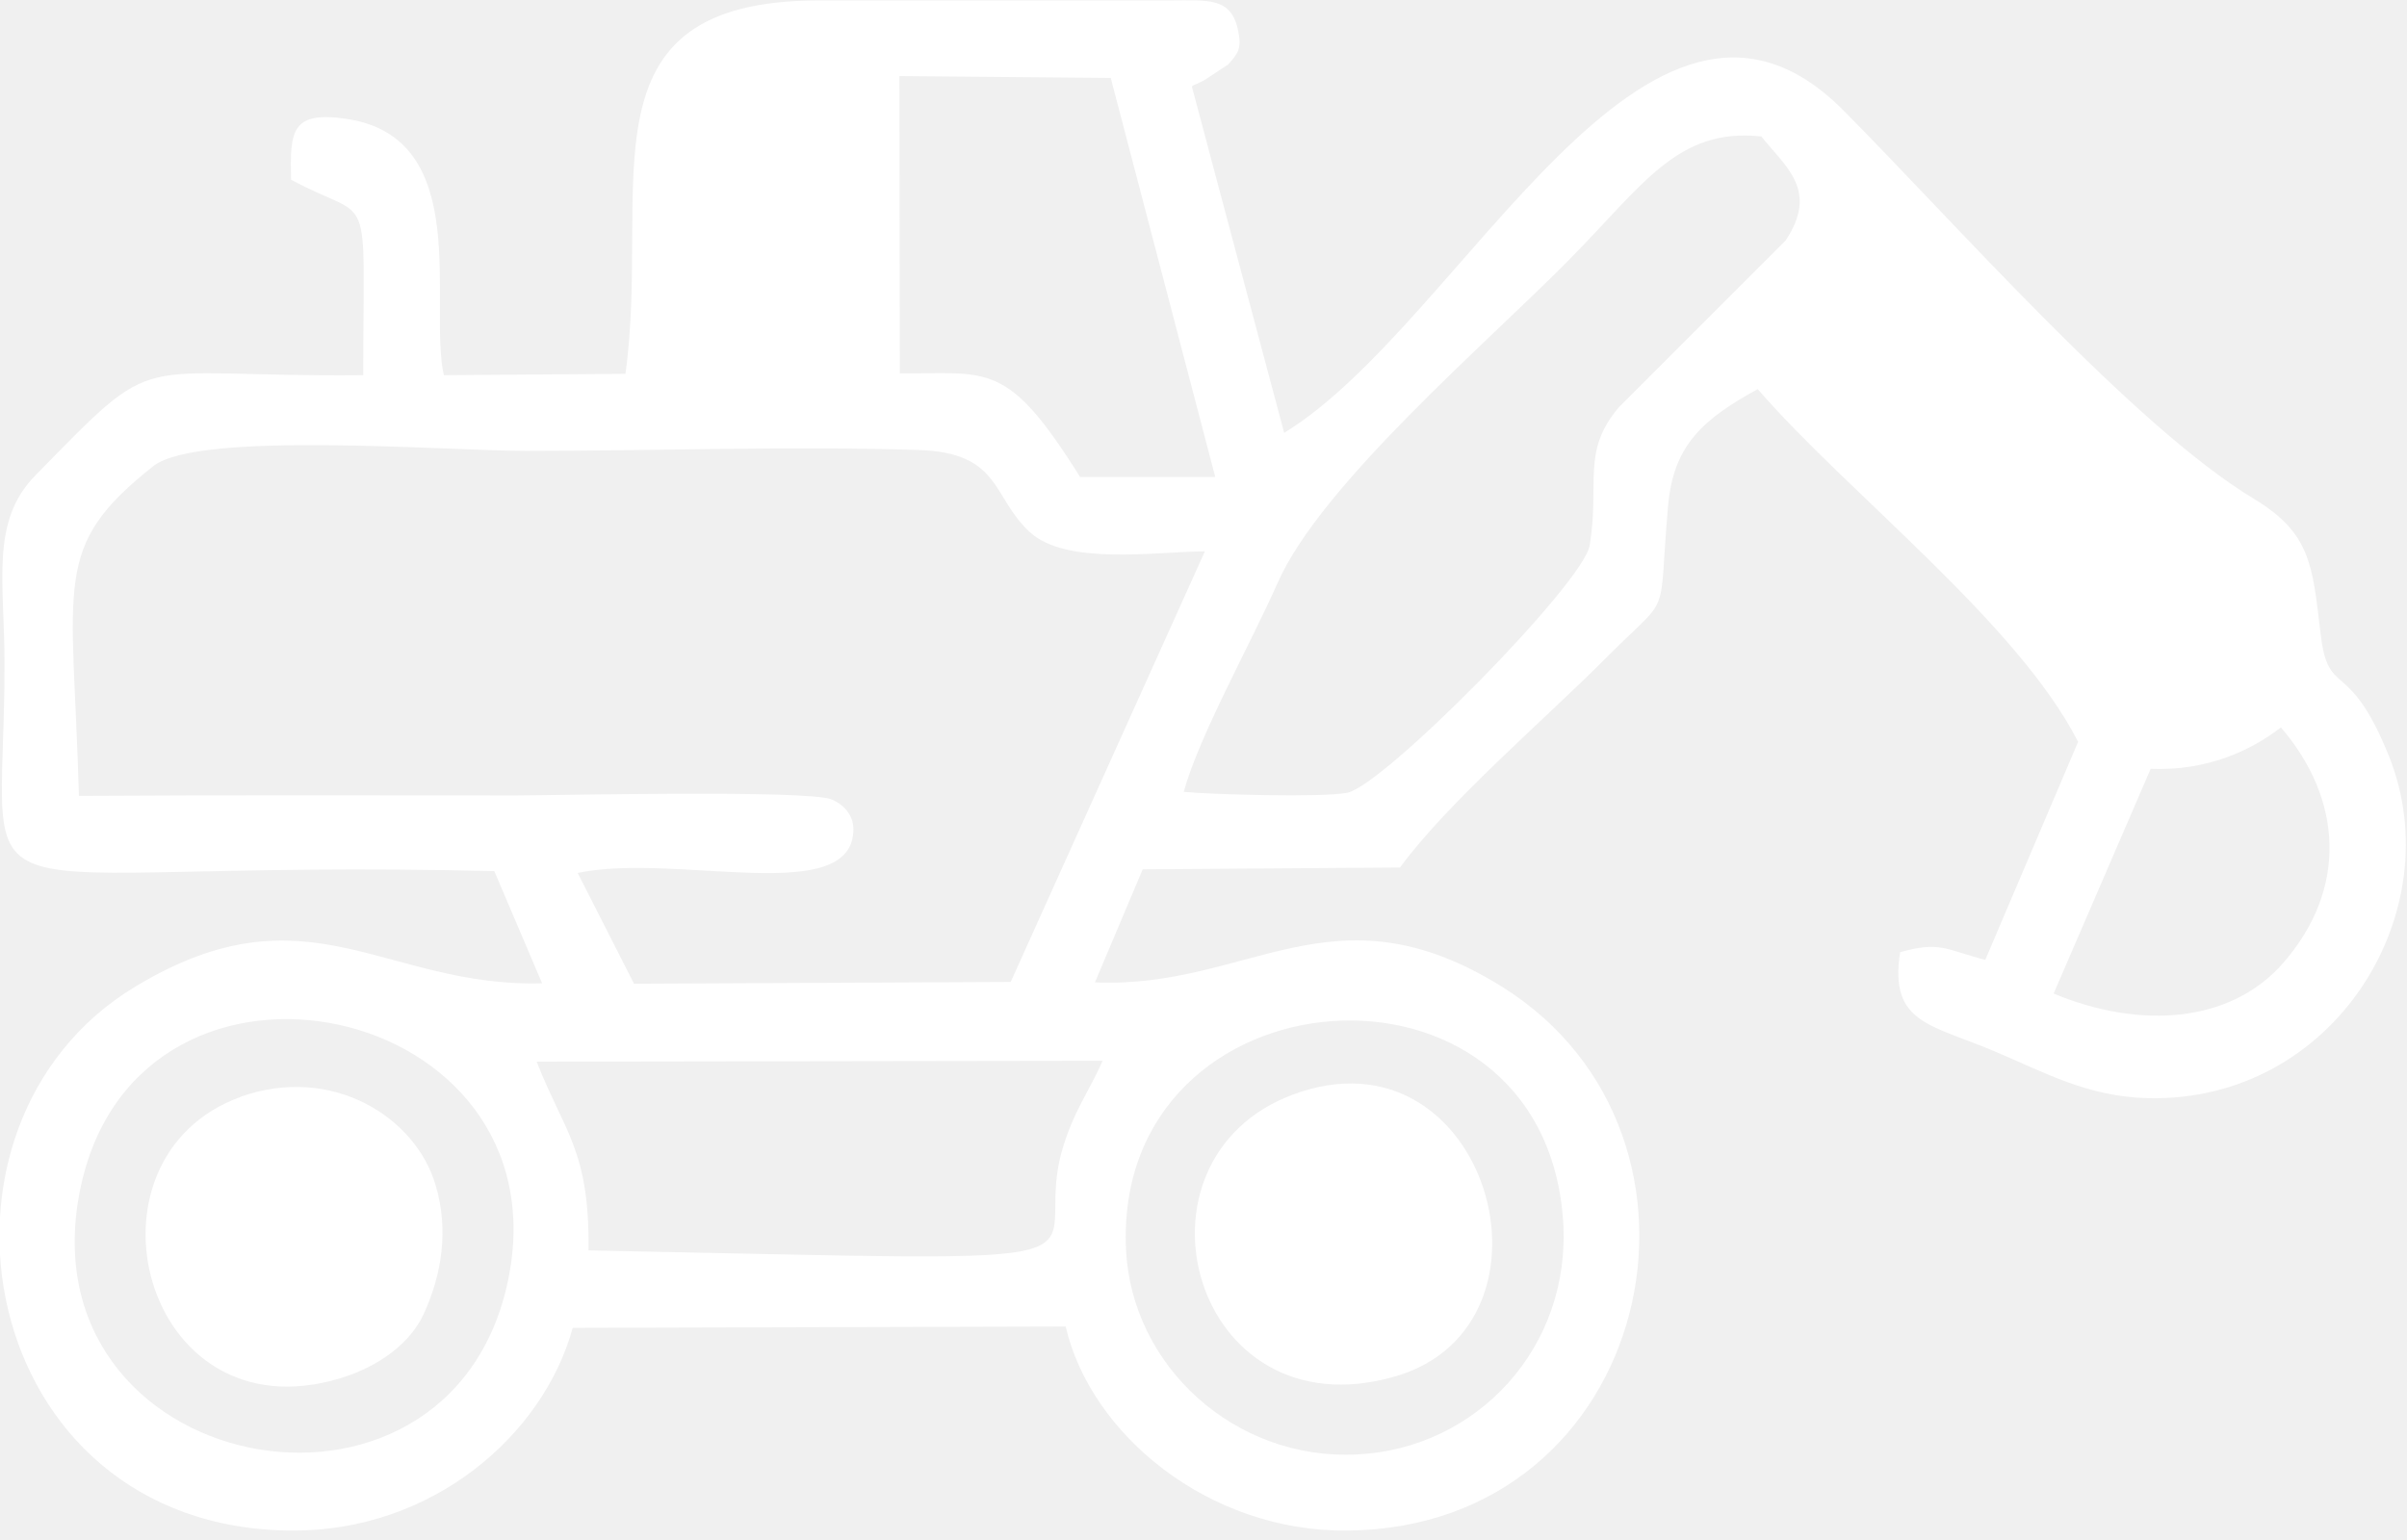
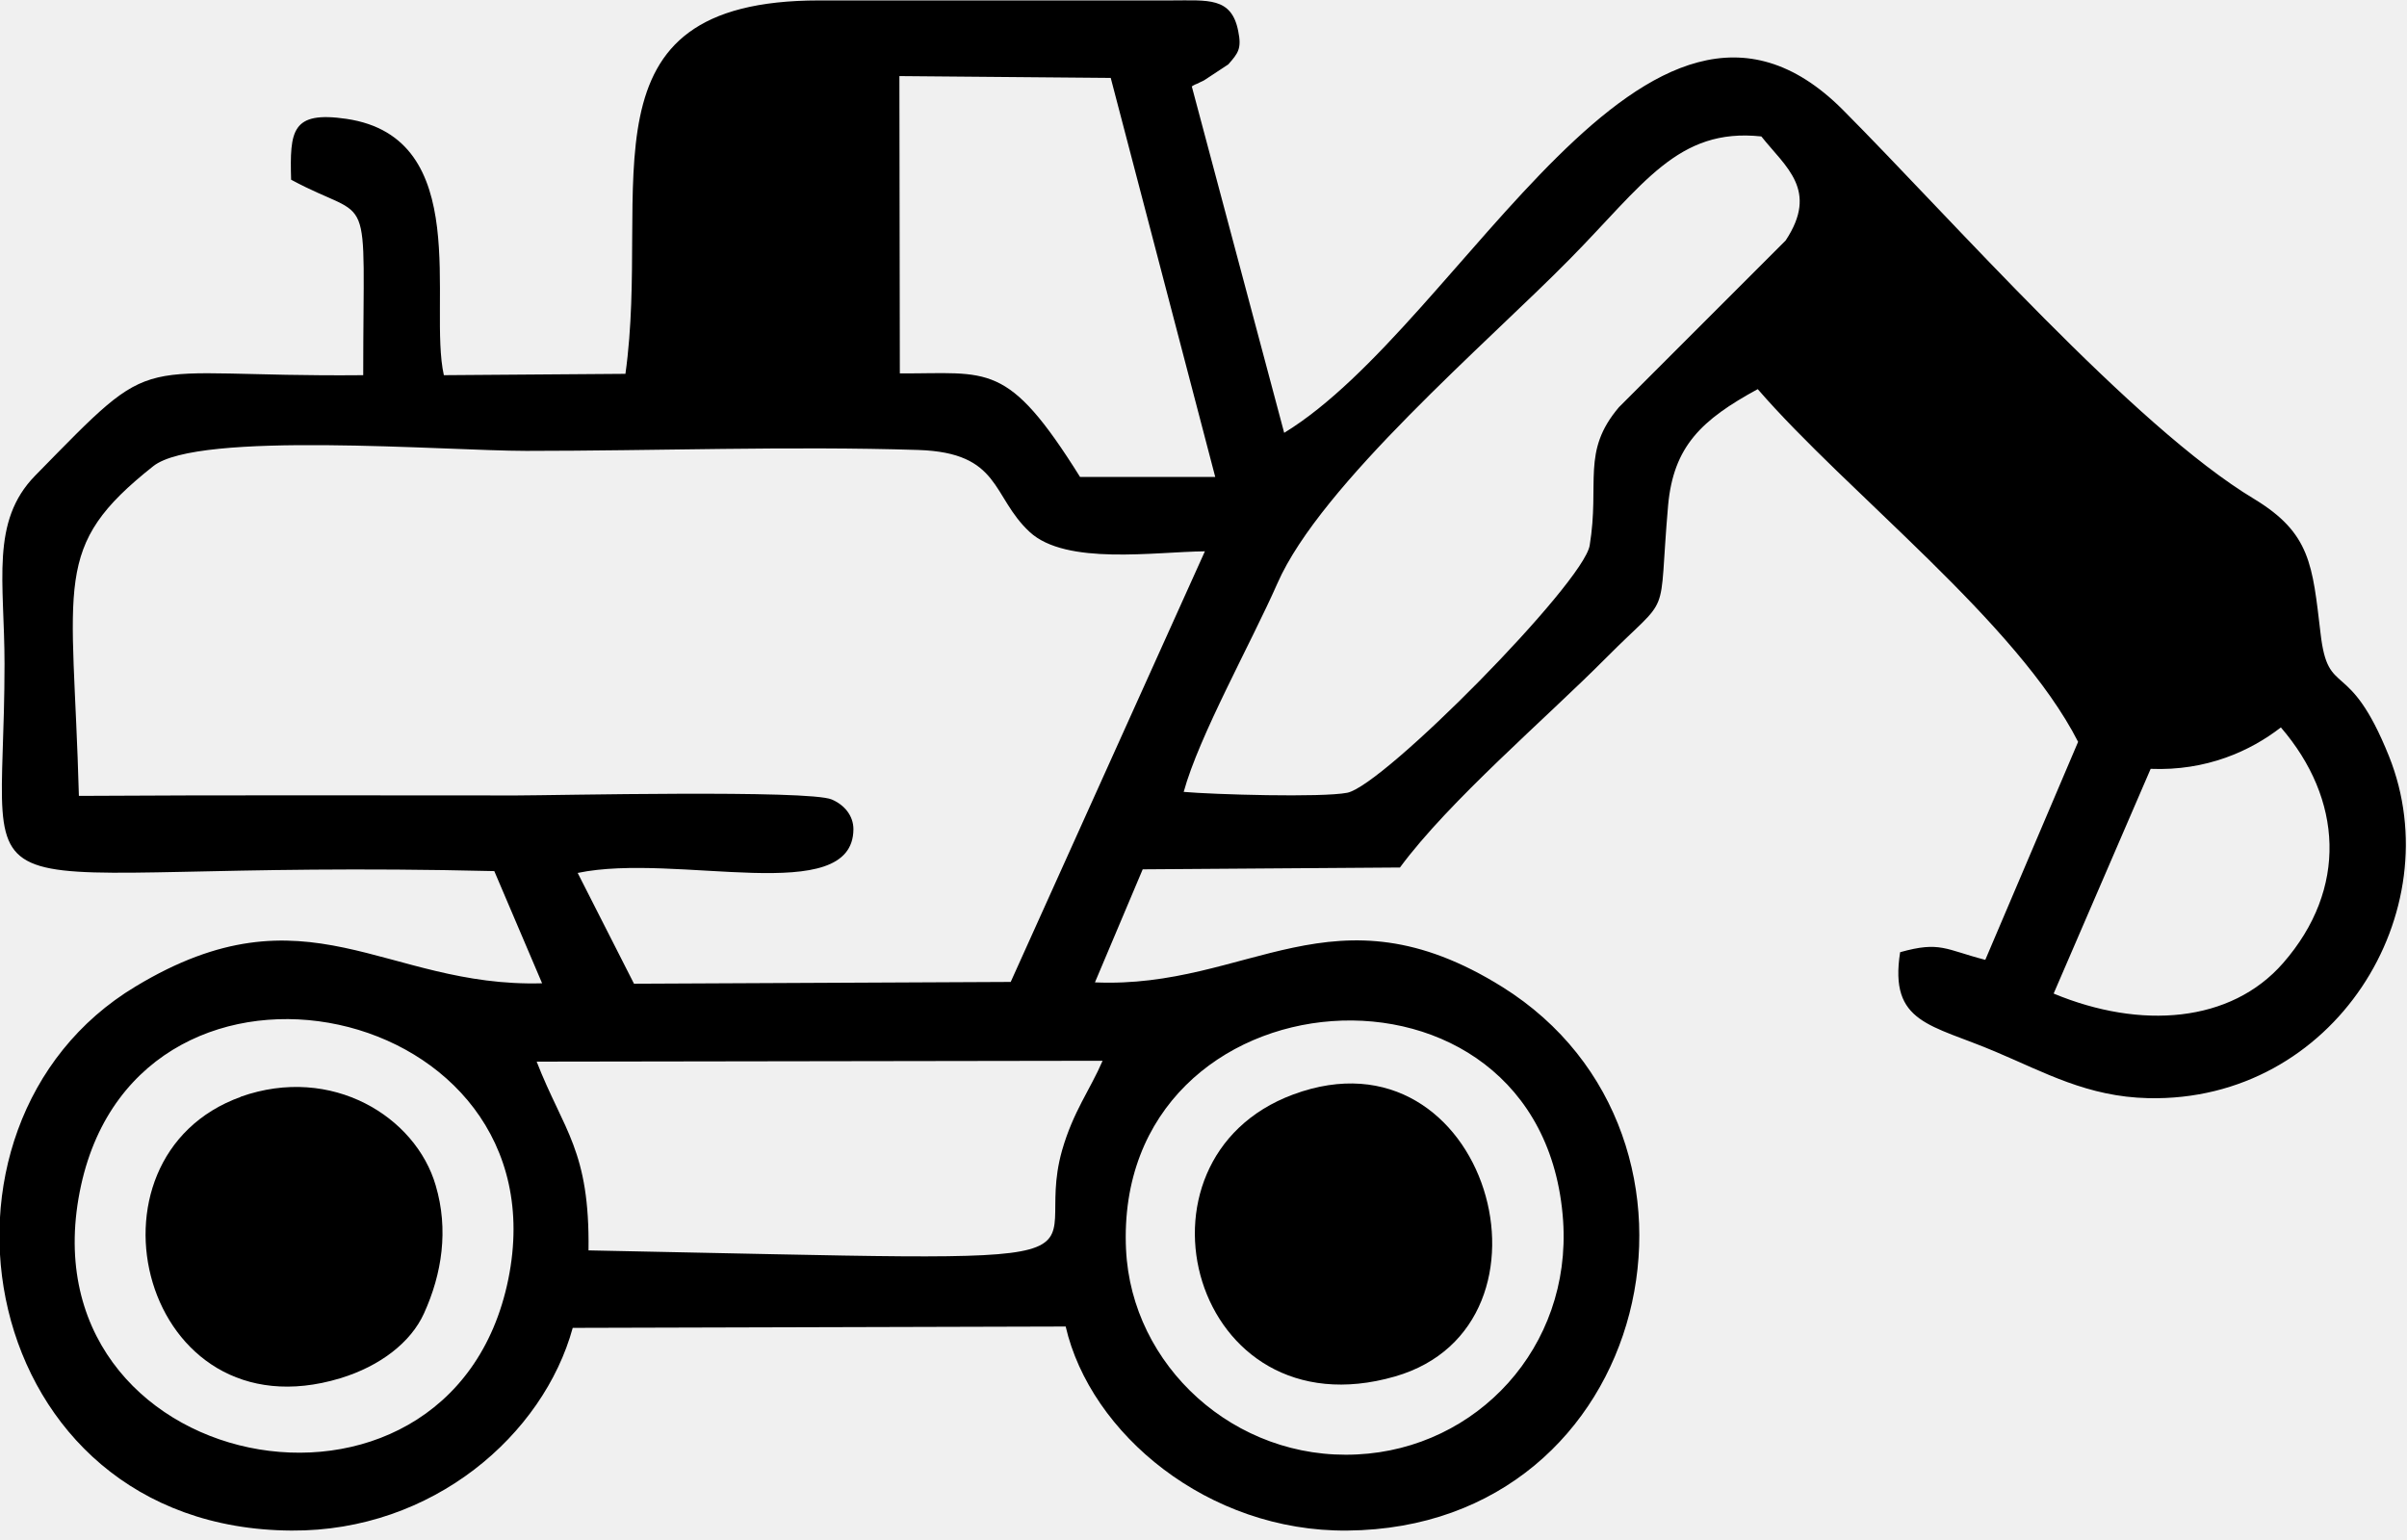
- <svg xmlns="http://www.w3.org/2000/svg" width="50" height="32" viewBox="0 0 50 32" fill="white">
+ <svg xmlns="http://www.w3.org/2000/svg" width="50" height="32" viewBox="0 0 50 32" fill="changeCategoryColor">
  <path fill-rule="evenodd" clip-rule="evenodd" d="M10.559 26.581C9.36 32.459 0.356 30.681 1.685 24.625C2.94 18.925 11.738 20.788 10.559 26.581ZM23.391 25.973C23.11 20.076 32.058 19.393 32.47 25.364C32.648 27.994 30.682 30.101 28.192 30.222C25.646 30.353 23.503 28.378 23.391 25.963V25.973ZM11.148 22.06L22.904 22.042C22.642 22.65 22.296 23.09 22.062 23.904C21.36 26.385 24.224 26.216 12.225 25.982C12.253 23.904 11.71 23.502 11.148 22.06ZM42.663 20.638L44.675 15.976C45.836 16.023 46.753 15.602 47.38 15.115C48.662 16.604 48.775 18.466 47.427 20.011C46.341 21.256 44.469 21.396 42.663 20.647V20.638ZM20.995 20.404L13.17 20.441L12 18.139C14.059 17.708 17.719 18.869 17.728 17.231C17.728 16.95 17.541 16.725 17.279 16.613C16.811 16.407 11.476 16.529 10.727 16.529C7.694 16.529 4.671 16.519 1.639 16.538C1.517 12.064 1.058 11.371 3.183 9.687C4.11 8.947 9.258 9.369 10.933 9.369C13.591 9.369 16.436 9.266 19.076 9.35C20.798 9.406 20.592 10.314 21.388 11.053C22.146 11.755 23.99 11.465 25.029 11.456L20.995 20.404ZM18.683 1.581L23.073 1.619L25.244 9.911H22.436C20.92 7.487 20.545 7.768 18.692 7.759L18.683 1.581ZM24.589 16.454C24.907 15.293 25.983 13.374 26.536 12.12C27.434 10.07 30.907 7.113 32.601 5.391C34.136 3.837 34.847 2.648 36.588 2.835C37.093 3.472 37.786 3.949 37.093 4.997L33.63 8.461C32.844 9.387 33.237 10.024 33.022 11.334C32.891 12.12 28.745 16.323 27.986 16.473C27.462 16.576 25.197 16.51 24.579 16.454H24.589ZM24.757 1.796C24.795 1.768 24.86 1.74 24.888 1.731C24.916 1.712 24.991 1.684 25.019 1.665L25.515 1.338C25.721 1.104 25.796 1.01 25.721 0.645C25.581 -0.066 25.094 0.009 24.327 0.009H17.017C11.916 0.009 13.535 3.865 12.992 7.768L9.22 7.796C8.892 6.327 9.847 2.863 7.198 2.47C6.056 2.302 6.019 2.714 6.047 3.734C7.779 4.67 7.545 3.715 7.545 7.796C2.612 7.843 3.38 7.178 0.731 9.883C-0.205 10.838 0.094 12.092 0.094 13.796C0.094 19.533 -1.328 17.82 10.268 18.101L11.261 20.432C7.985 20.525 6.384 18.345 2.818 20.497C-1.984 23.38 -0.523 31.767 6.056 31.804C8.995 31.823 11.289 29.81 11.897 27.592L22.137 27.564C22.651 29.792 25.094 31.832 27.986 31.804C34.361 31.748 36.167 23.605 31.206 20.507C27.696 18.317 25.955 20.553 22.745 20.413L23.737 18.064L29.081 18.026C30.102 16.641 32.114 14.928 33.359 13.674C34.754 12.27 34.435 12.991 34.651 10.501C34.763 9.275 35.343 8.723 36.513 8.086C38.376 10.239 41.904 12.935 43.168 15.415L41.24 19.945C40.407 19.73 40.304 19.552 39.471 19.786C39.237 21.274 40.117 21.284 41.455 21.855C42.475 22.285 43.365 22.791 44.628 22.819C48.494 22.903 50.918 18.944 49.626 15.714C48.784 13.618 48.363 14.544 48.204 13.159C48.035 11.737 47.998 11.081 46.828 10.37C44.319 8.863 40.547 4.558 38.273 2.274C34.211 -1.779 30.401 6.72 26.676 8.994L24.757 1.796Z" />
  <path fill-rule="evenodd" clip-rule="evenodd" d="M26.862 22.743C23.231 24.091 24.756 29.819 28.978 28.602C32.675 27.535 30.896 21.245 26.862 22.743Z" />
  <path fill-rule="evenodd" clip-rule="evenodd" d="M5.007 22.79C1.488 24.053 2.948 29.884 7.066 28.64C7.899 28.387 8.536 27.891 8.807 27.292C9.182 26.468 9.322 25.551 9.051 24.634C8.639 23.211 6.898 22.116 4.998 22.79H5.007Z" />
</svg>
